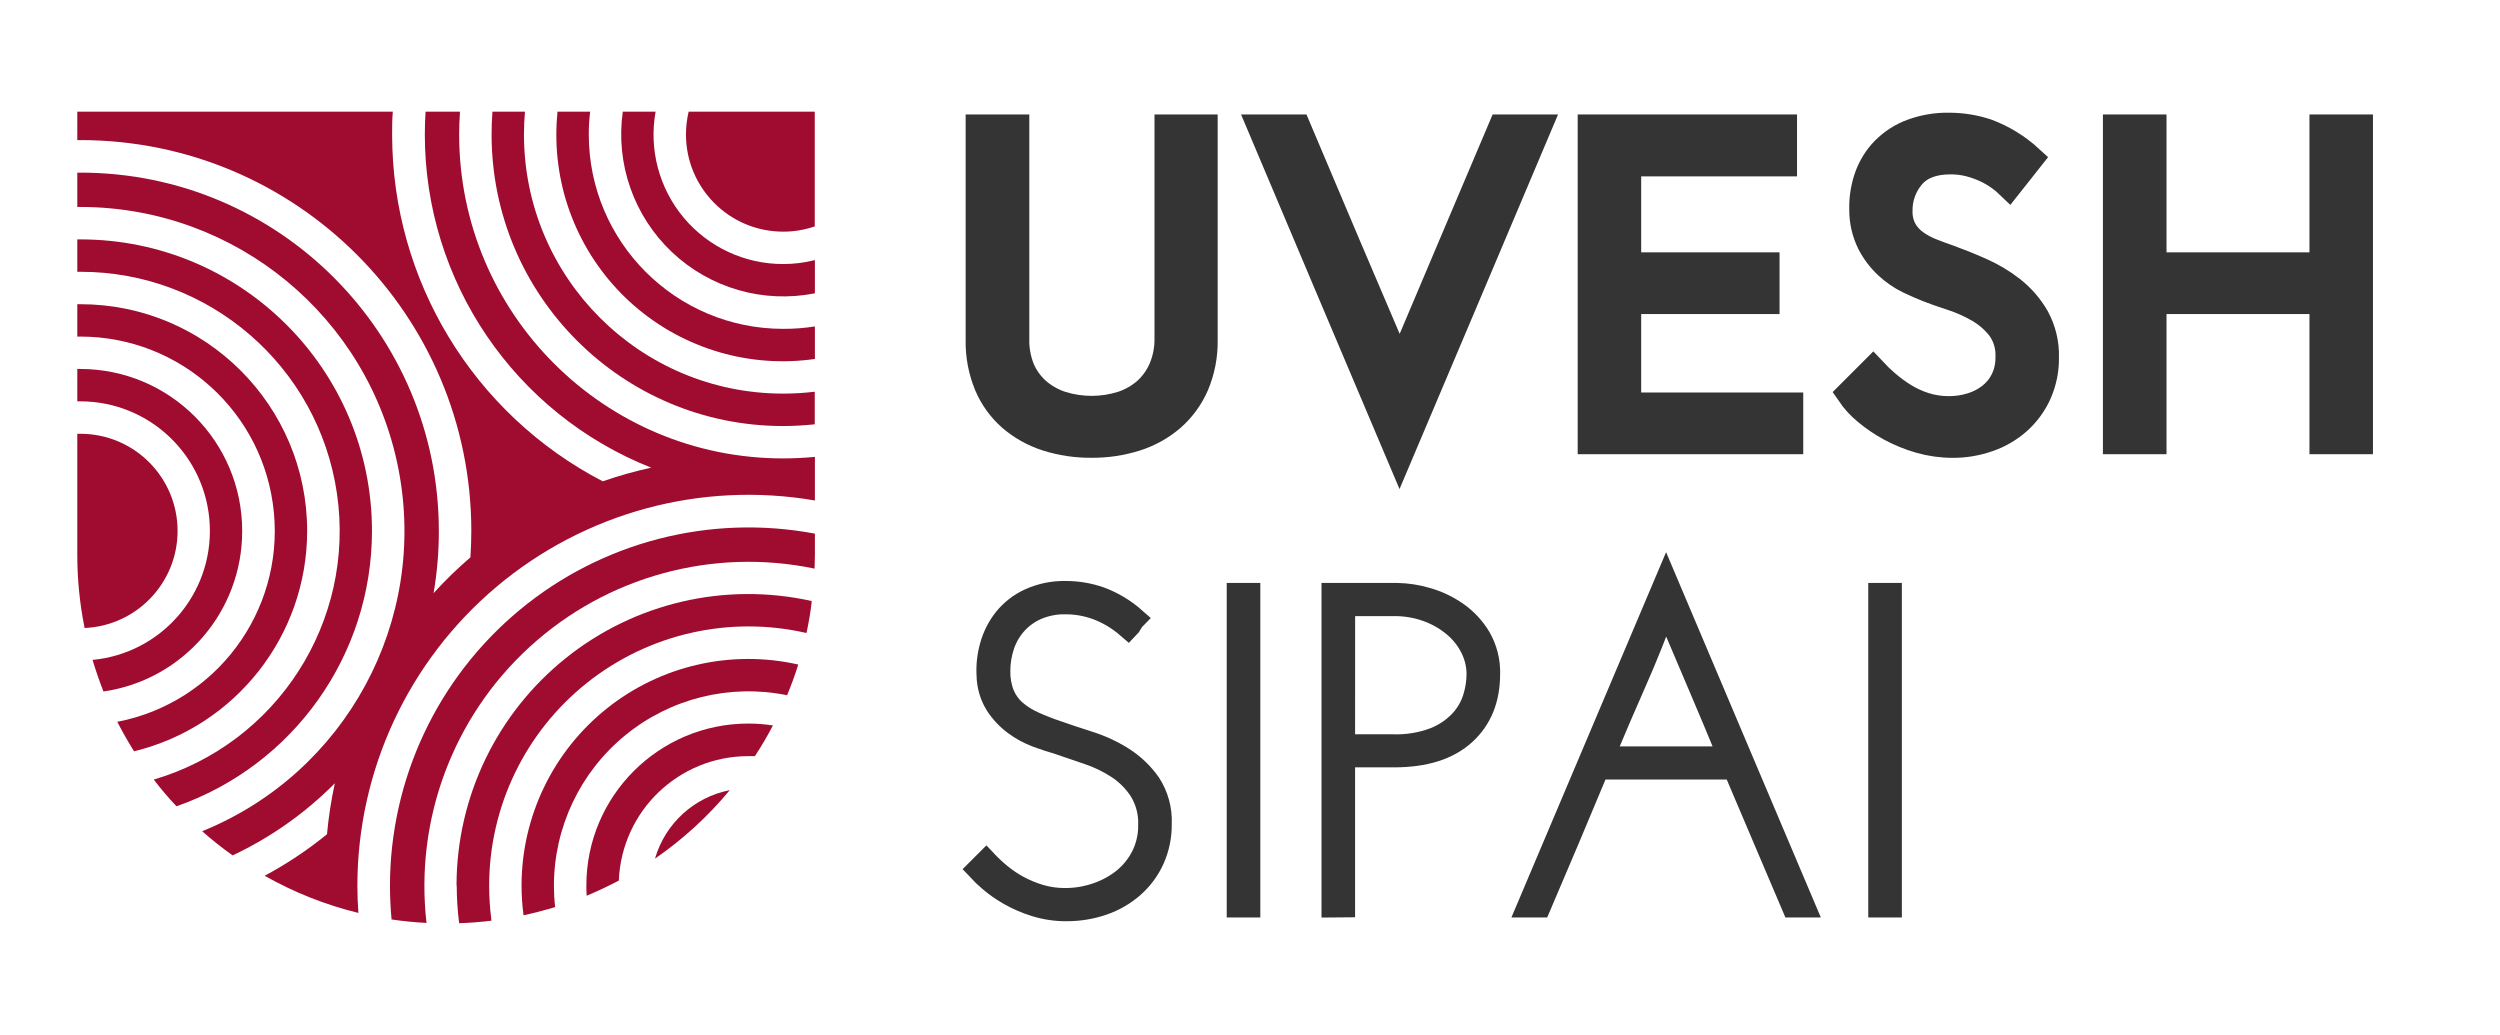
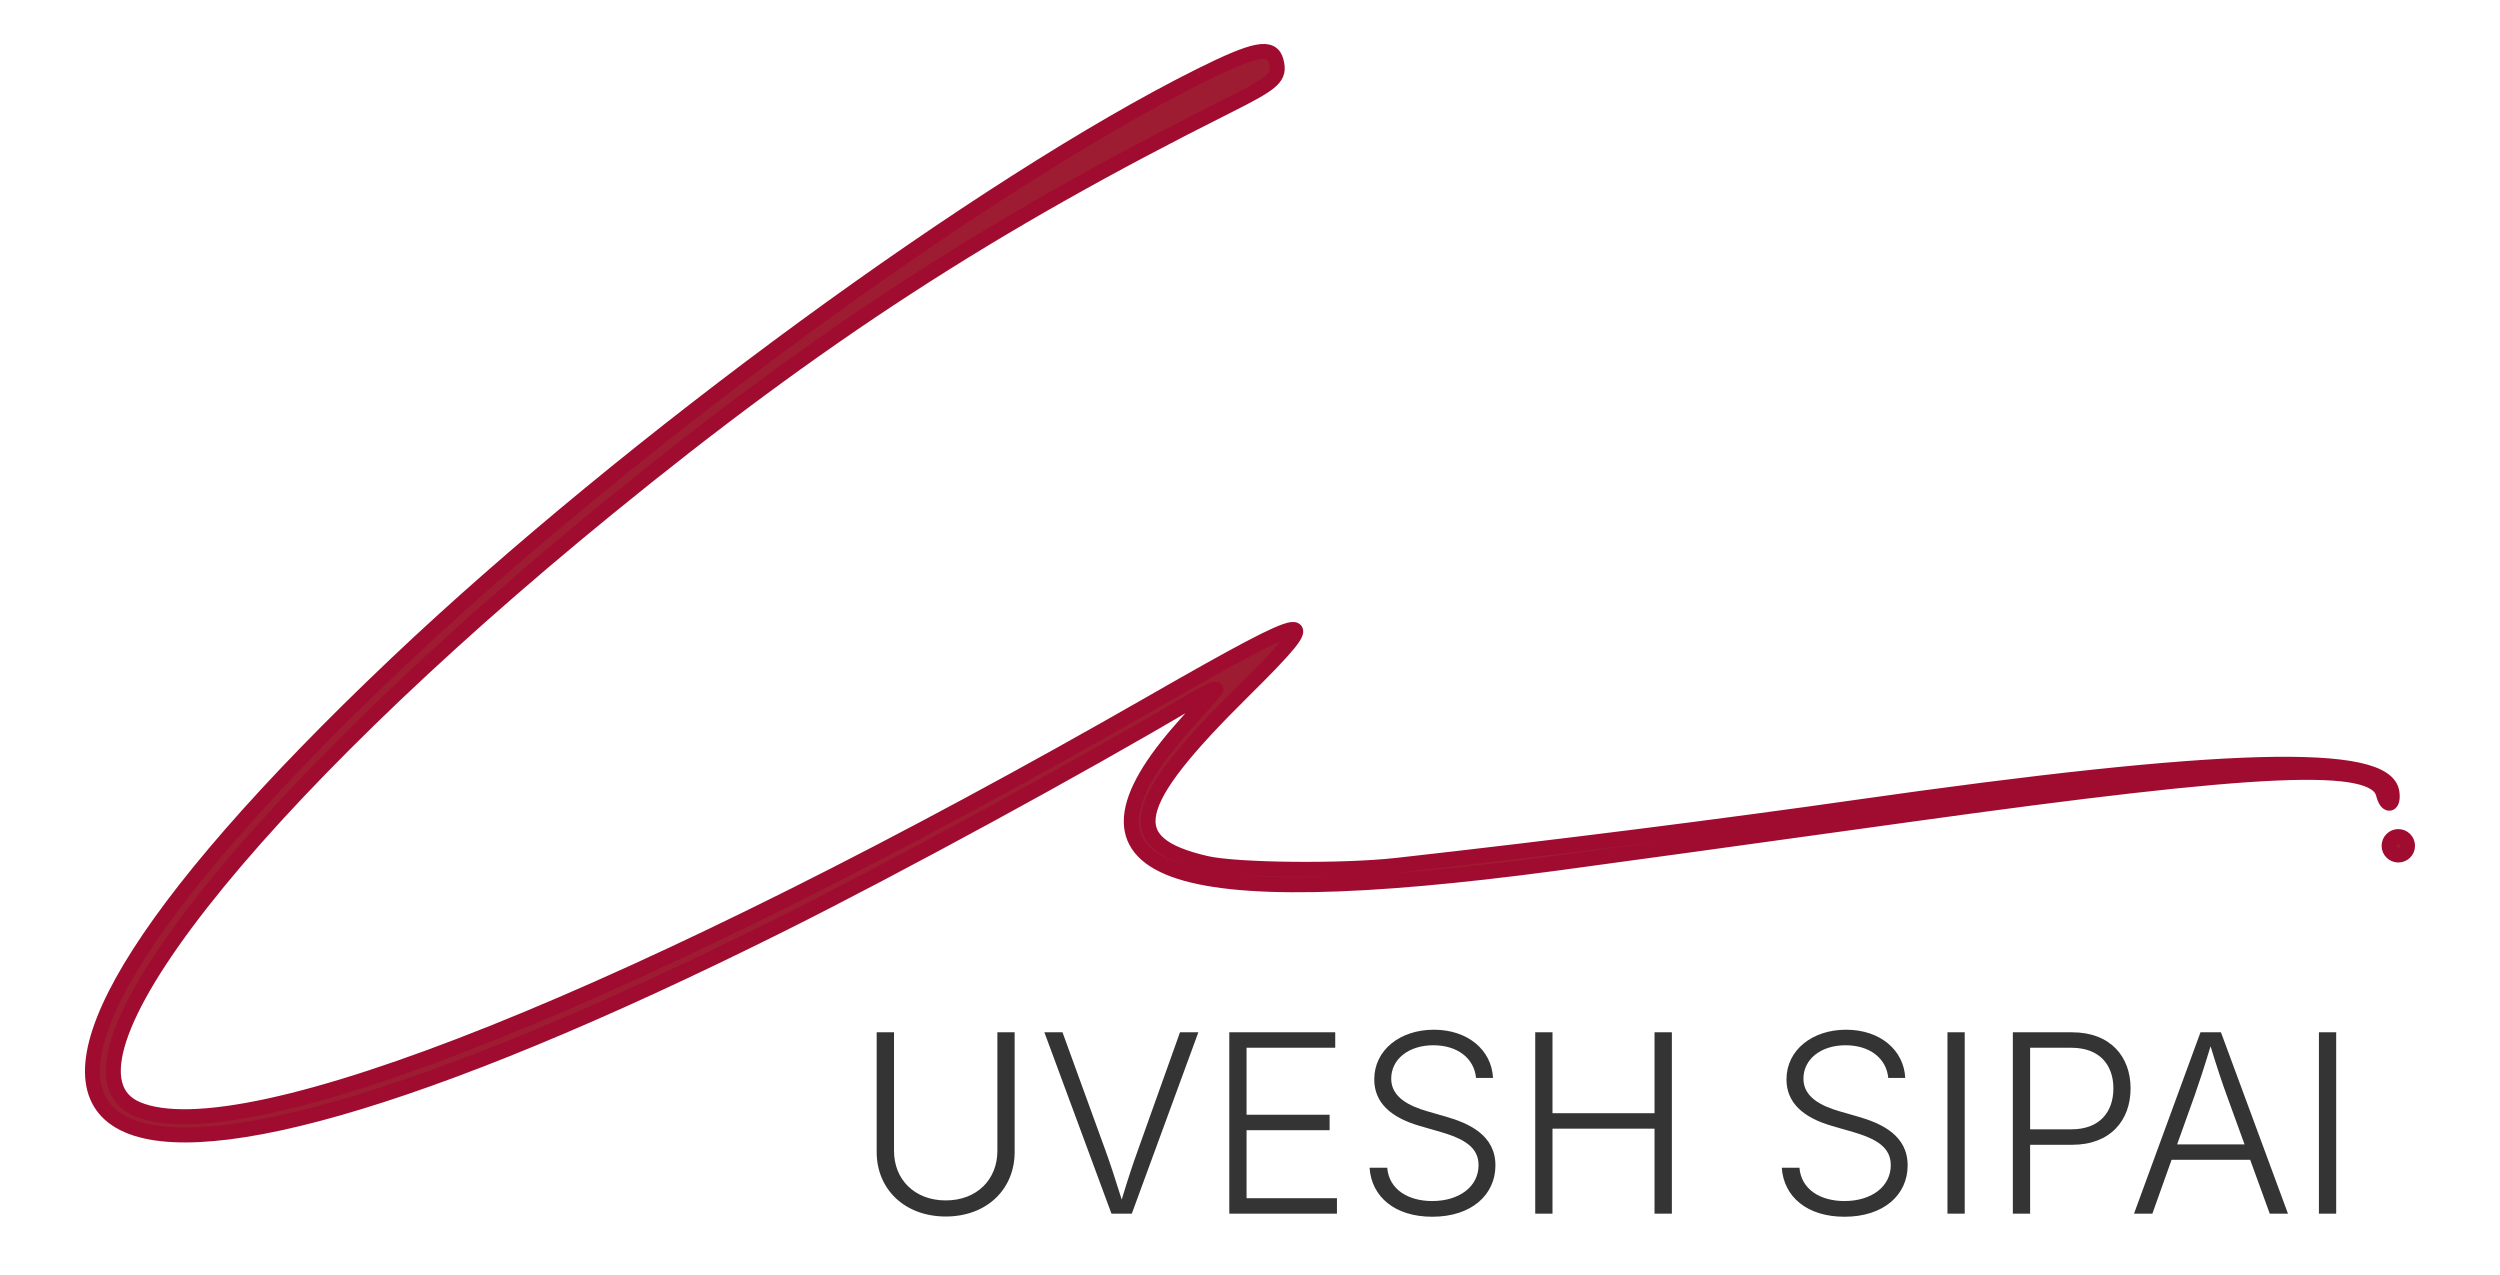
- <svg xmlns="http://www.w3.org/2000/svg" id="Layer_1" data-name="Layer 1" viewBox="0 0 474.84 196.56">
+ <svg xmlns="http://www.w3.org/2000/svg" id="Layer_1" data-name="Layer 1" viewBox="0 0 500 254.88">
  <defs>
-     <style>.cls-1{fill:#a00c30;}.cls-2,.cls-3{fill:#343434;stroke:#343434;stroke-miterlimit:10;}.cls-2{stroke-width:5px;}.cls-3{stroke-width:4px;}</style>
+     <style>.cls-1{font-size:49.867px;fill:#343434;font-family:Inter-Light, Inter;font-weight:300;}.cls-2{letter-spacing:-0.074em;}.cls-3{letter-spacing:0em;}.cls-4{fill:#9e1c32;stroke:#a00c30;stroke-miterlimit:10;stroke-width:3px;fill-rule:evenodd;}</style>
  </defs>
-   <g id="Red">
-     <path class="cls-1" d="M124.41,163.08a70.31,70.31,0,0,0,14.2-13A18.47,18.47,0,0,0,124.41,163.08Z" />
-     <path class="cls-1" d="M99.06,168.23a43.36,43.36,0,0,0,.38,5.62q3-.66,6-1.56a36.42,36.42,0,0,1-.23-4.06,36.93,36.93,0,0,1,44.29-36.18q1.19-2.87,2.12-5.83a43.06,43.06,0,0,0-52.56,42Z" />
-     <path class="cls-1" d="M111.37,168.23c0,.64,0,1.27.06,1.9q3.13-1.31,6.11-2.88a24.61,24.61,0,0,1,24.59-23.63c.42,0,.84,0,1.25,0,1.24-1.88,2.38-3.83,3.43-5.83a30.16,30.16,0,0,0-4.68-.36A30.77,30.77,0,0,0,111.37,168.23Z" />
-     <path class="cls-1" d="M74.07,168.23c0,2.16.11,4.3.3,6.41,2.18.32,4.4.54,6.64.66A61.57,61.57,0,0,1,154.72,108c0-.88.06-1.75.06-2.64v-4a68.09,68.09,0,0,0-80.71,66.88Z" />
-     <path class="cls-1" d="M86.75,168.23a55.78,55.78,0,0,0,.46,7.12q3.11-.1,6.14-.48a50.15,50.15,0,0,1-.44-6.64,49.25,49.25,0,0,1,60.27-48c.43-2,.79-4,1-6.07a55.4,55.4,0,0,0-67.47,54Z" />
-     <path class="cls-1" d="M46,100.85A30.77,30.77,0,0,0,15.27,70.08l-.59,0v6.15h.59a24.61,24.61,0,0,1,2.31,49.11c.6,2,1.29,4,2.07,6A30.77,30.77,0,0,0,46,100.85Z" />
-     <path class="cls-1" d="M130.8,21.21a18.73,18.73,0,0,0-.51,4.33A18.46,18.46,0,0,0,148.75,44a18.26,18.26,0,0,0,6-1V21.21Z" />
-     <path class="cls-1" d="M33.73,100.85A18.46,18.46,0,0,0,15.27,82.39h-.59v22.95a70.41,70.41,0,0,0,1.39,13.94A18.47,18.47,0,0,0,33.73,100.85Z" />
-     <path class="cls-1" d="M123.69,88.83a78.33,78.33,0,0,0-9.21,2.59,74.25,74.25,0,0,1-40-65.88c0-1.46,0-2.9.13-4.33H14.68v5.4h.59a74.25,74.25,0,0,1,74.25,74.25c0,1.68-.06,3.34-.17,5a78,78,0,0,0-7,6.8,68.5,68.5,0,0,0,1-11.8A68.06,68.06,0,0,0,15.27,32.79h-.59v6.52h.59A61.54,61.54,0,0,1,38.4,157.88a69.27,69.27,0,0,0,5.78,4.59,68.19,68.19,0,0,0,19.42-13.7,79,79,0,0,0-1.49,9.68,74.35,74.35,0,0,1-11.84,7.89,69.49,69.49,0,0,0,17.8,7.06c-.12-1.71-.19-3.43-.19-5.17a74.28,74.28,0,0,1,86.9-73.17V86.78q-3,.28-6,.29A61.53,61.53,0,0,1,87.21,25.54c0-1.46.06-2.9.16-4.33H80.83c-.09,1.43-.14,2.87-.14,4.33A68.07,68.07,0,0,0,123.69,88.83Z" />
-     <path class="cls-1" d="M70.65,100.85A55.38,55.38,0,0,0,15.27,45.47h-.59v6.15h.59a49.23,49.23,0,0,1,13.94,96.45q2,2.64,4.31,5.07A55.38,55.38,0,0,0,70.65,100.85Z" />
-     <path class="cls-1" d="M148.75,62.46a36.92,36.92,0,0,1-36.92-36.92,36.35,36.35,0,0,1,.26-4.33h-6.2c-.14,1.42-.22,2.87-.22,4.33a43,43,0,0,0,49.11,42.64V62A37.55,37.55,0,0,1,148.75,62.46Z" />
-     <path class="cls-1" d="M148.75,50.15a24.58,24.58,0,0,1-24.23-28.94h-6.23a30.79,30.79,0,0,0,36.49,34.5V49.4A24.47,24.47,0,0,1,148.75,50.15Z" />
-     <path class="cls-1" d="M58.34,100.85A43.07,43.07,0,0,0,15.27,57.78h-.59v6.15h.59a36.92,36.92,0,0,1,7,73.17c1,1.92,2.05,3.78,3.19,5.6A43.09,43.09,0,0,0,58.34,100.85Z" />
-     <path class="cls-1" d="M148.75,74.76A49.23,49.23,0,0,1,99.52,25.54c0-1.46.07-2.9.19-4.33H93.53c-.11,1.43-.16,2.87-.16,4.33a55.38,55.38,0,0,0,55.38,55.38,57.42,57.42,0,0,0,6-.33V74.4A50.07,50.07,0,0,1,148.75,74.76Z" />
+   <g id="V3">
+     <text class="cls-1" transform="translate(170.788 242.74)">UVESH SI<tspan class="cls-2" x="226.984" y="0">P</tspan>
+       <tspan class="cls-3" x="254.621" y="0">AI</tspan>
+     </text>
+     <g id="svgg">
+       <path id="path0" class="cls-4" d="M240.081,15.12C196.779,36.7,125.7,88.689,79.272,132.743c-105.831,100.412-69.248,125.131,77.08,52.084,23.077-11.52,59.841-31.541,81.731-44.508,3.358-1.988,5.615-3.009,5.016-2.269s-3.426,3.962-6.283,7.155c-26.417,29.539-3.844,37.884,74.262,27.457,8.276-1.1,40.224-5.51,71-9.79,70.895-9.86,92.919-10.809,94.608-4.077.651,2.592,2.015,2.416,1.712-.22-.973-8.457-33.9-7.568-107.124,2.893-27.136,3.876-59.992,8.027-91.833,11.6-10.974,1.231-32.172,1.015-38.235-.392-17.28-4.007-15.616-11.679,7.481-34.506,17.049-16.848,14.735-16.572-17.9,2.136-102.557,58.781-181.885,90.58-203.347,81.514-19.5-8.236,22.379-61.693,94.193-120.24,42.344-34.523,76.254-56.533,123.825-80.375,9.474-4.747,10.577-5.757,9.778-8.942-.815-3.243-4.184-2.609-15.147,2.856M481.505,169.158a1.842,1.842,0,1,1-1.841-1.841A1.841,1.841,0,0,1,481.505,169.158Z" />
+     </g>
  </g>
-   <path class="cls-2" d="M207.34,84.45a27.35,27.35,0,0,1-8.51-1.27,19.48,19.48,0,0,1-6.8-3.79,17.07,17.07,0,0,1-4.51-6.25,21.44,21.44,0,0,1-1.61-8.59V24.24H193V64.29A14.63,14.63,0,0,0,194,70a11.74,11.74,0,0,0,3,4.21,13.31,13.31,0,0,0,4.55,2.59,19.25,19.25,0,0,0,11.57,0,13.21,13.21,0,0,0,4.55-2.59,12.1,12.1,0,0,0,3-4.21,14.11,14.11,0,0,0,1.11-5.75V24.24h7V64.55a21.1,21.1,0,0,1-1.65,8.59,17.63,17.63,0,0,1-4.55,6.25,19.52,19.52,0,0,1-6.81,3.79A27.29,27.29,0,0,1,207.34,84.45Z" />
-   <path class="cls-2" d="M285.16,24.24h7L279,55.36q-6.54,15.48-13.18,31.13-6.63-15.64-13.18-31.13L239.49,24.24h7l9.27,21.9Q260.41,57,265.09,68l.76,2.8.77-2.8q4.67-11.06,9.27-21.9Z" />
-   <path class="cls-2" d="M302.16,83.77V24.24h36.66V31h-29.6V50.43H335.5v6.72H309.22v19.9H340v6.72Z" />
-   <path class="cls-2" d="M385.6,30.11c-.68.85-1.35,1.7-2,2.55s-1.32,1.7-2,2.55a15.43,15.43,0,0,0-1.79-1.49,16.15,16.15,0,0,0-2.51-1.49,18.54,18.54,0,0,0-3.14-1.15,14.32,14.32,0,0,0-3.7-.46q-4.93,0-7.32,2.8a10,10,0,0,0-2.38,6.64,7.25,7.25,0,0,0,.81,3.57,7.62,7.62,0,0,0,2.13,2.42,13.73,13.73,0,0,0,3,1.66c1.11.45,2.26.88,3.45,1.28,1.87.68,3.88,1.48,6,2.42a27.67,27.67,0,0,1,6,3.57,18.61,18.61,0,0,1,4.6,5.32,14.91,14.91,0,0,1,1.82,7.57,16.32,16.32,0,0,1-1.4,6.89A15.78,15.78,0,0,1,383.34,80a16.78,16.78,0,0,1-5.65,3.31,20.12,20.12,0,0,1-6.81,1.15,22.55,22.55,0,0,1-6.29-.89,27.7,27.7,0,0,1-5.61-2.3,27.1,27.1,0,0,1-4.55-3.1,16.24,16.24,0,0,1-3.11-3.4l4.43-4.43a30.88,30.88,0,0,0,2.63,2.51,26.48,26.48,0,0,0,3.32,2.43,17.63,17.63,0,0,0,3.91,1.78,14.81,14.81,0,0,0,4.59.68,14.09,14.09,0,0,0,4.26-.64,11,11,0,0,0,3.61-1.87,9,9,0,0,0,2.51-3.1,9.63,9.63,0,0,0,.93-4.34,8.77,8.77,0,0,0-1.65-5.53,14.25,14.25,0,0,0-4.09-3.53,26.29,26.29,0,0,0-5.06-2.25c-1.75-.57-3.29-1.11-4.59-1.62-1-.39-2.24-.93-3.66-1.61a16.82,16.82,0,0,1-4-2.77,15.66,15.66,0,0,1-3.27-4.33,14.23,14.23,0,0,1-1.45-6.34,17.51,17.51,0,0,1,.77-5.61,14.19,14.19,0,0,1,2.81-5.11,14.45,14.45,0,0,1,5.18-3.74,19.41,19.41,0,0,1,7.91-1.44,22.58,22.58,0,0,1,7.06,1.19A25.26,25.26,0,0,1,385.6,30.11Z" />
-   <path class="cls-2" d="M401.92,83.77V24.24H409V50.43h32.15V24.24h7.06V83.77h-7.06V57.15H409V83.77Z" />
-   <path class="cls-3" d="M215.67,117.48a3.81,3.81,0,0,0-.68.94,3.81,3.81,0,0,1-.68.94,21.46,21.46,0,0,0-1.91-1.49,19.13,19.13,0,0,0-2.64-1.53,17.16,17.16,0,0,0-3.36-1.19,16.55,16.55,0,0,0-4-.47,13.13,13.13,0,0,0-5.48,1.06,11.37,11.37,0,0,0-3.91,2.85,11.68,11.68,0,0,0-2.34,4.08,15,15,0,0,0-.77,4.77,11.32,11.32,0,0,0,.77,4.38,8.31,8.31,0,0,0,2.21,3.1,13.81,13.81,0,0,0,3.49,2.21,45,45,0,0,0,4.59,1.79c1.75.62,3.77,1.29,6,2a27.5,27.5,0,0,1,6.42,3,18,18,0,0,1,5.1,4.89,13.07,13.07,0,0,1,2.08,7.66,16.06,16.06,0,0,1-1.4,6.8,15.52,15.52,0,0,1-3.87,5.23,17.22,17.22,0,0,1-5.74,3.32,20.91,20.91,0,0,1-6.93,1.15,19.54,19.54,0,0,1-6.08-.9,24.55,24.55,0,0,1-4.89-2.12,23.86,23.86,0,0,1-3.66-2.55,26.18,26.18,0,0,1-2.38-2.26l1.7-1.7a29.45,29.45,0,0,0,2.72,2.55,21.31,21.31,0,0,0,3.4,2.3,21.8,21.8,0,0,0,4.09,1.7,16.51,16.51,0,0,0,4.84.68,18.14,18.14,0,0,0,5.91-1,16.58,16.58,0,0,0,5.07-2.76,13.34,13.34,0,0,0,3.52-4.38,12.66,12.66,0,0,0,1.32-5.83,11.58,11.58,0,0,0-1.7-6.5,14.77,14.77,0,0,0-4.29-4.3,24.45,24.45,0,0,0-5.66-2.72l-5.87-2c-1-.28-2.27-.69-3.74-1.23a17.12,17.12,0,0,1-4.25-2.3,14.35,14.35,0,0,1-3.53-3.74,11.08,11.08,0,0,1-1.66-5.65,17,17,0,0,1,.64-5.66,14.63,14.63,0,0,1,2.63-5.15,13.24,13.24,0,0,1,4.77-3.69,16,16,0,0,1,7-1.41,19.83,19.83,0,0,1,6.47,1.11A21.11,21.11,0,0,1,215.67,117.48Z" />
-   <path class="cls-3" d="M235,112.72h2.38v59.54H235Z" />
-   <path class="cls-3" d="M253,172.26V112.72h12.33a21.37,21.37,0,0,1,5.61.85,19.27,19.27,0,0,1,5.74,2.68,15.34,15.34,0,0,1,4.47,4.76,13.27,13.27,0,0,1,1.78,7q0,7.23-4.67,11.48t-13.44,4.26h-9.44v28.49Zm2.38-30.79h9.27a20.25,20.25,0,0,0,7.74-1.28,13.62,13.62,0,0,0,4.89-3.27,11.33,11.33,0,0,0,2.55-4.34,15.4,15.4,0,0,0,.72-4.55,11,11,0,0,0-1.19-4.93,12.9,12.9,0,0,0-3.32-4.17,16.66,16.66,0,0,0-5-2.85,18.11,18.11,0,0,0-6.3-1.06h-9.35Z" />
-   <path class="cls-3" d="M342.82,172.26h-2.39q-2.81-6.56-5.57-13.1t-5.57-13.1H303.61q-2.73,6.56-5.49,13.1t-5.57,13.1h-2.46l13.18-31.13q6.54-15.48,13.18-31.13,6.63,15.65,13.18,31.13T342.82,172.26Zm-25.6-54.69-.77-2.3q-2.64,7.32-5.74,14.33t-6.08,14.17h23.64q-2.72-6.65-5.48-13.1T317.22,117.57Z" />
-   <path class="cls-3" d="M356.85,112.72h2.38v59.54h-2.38Z" />
</svg>
